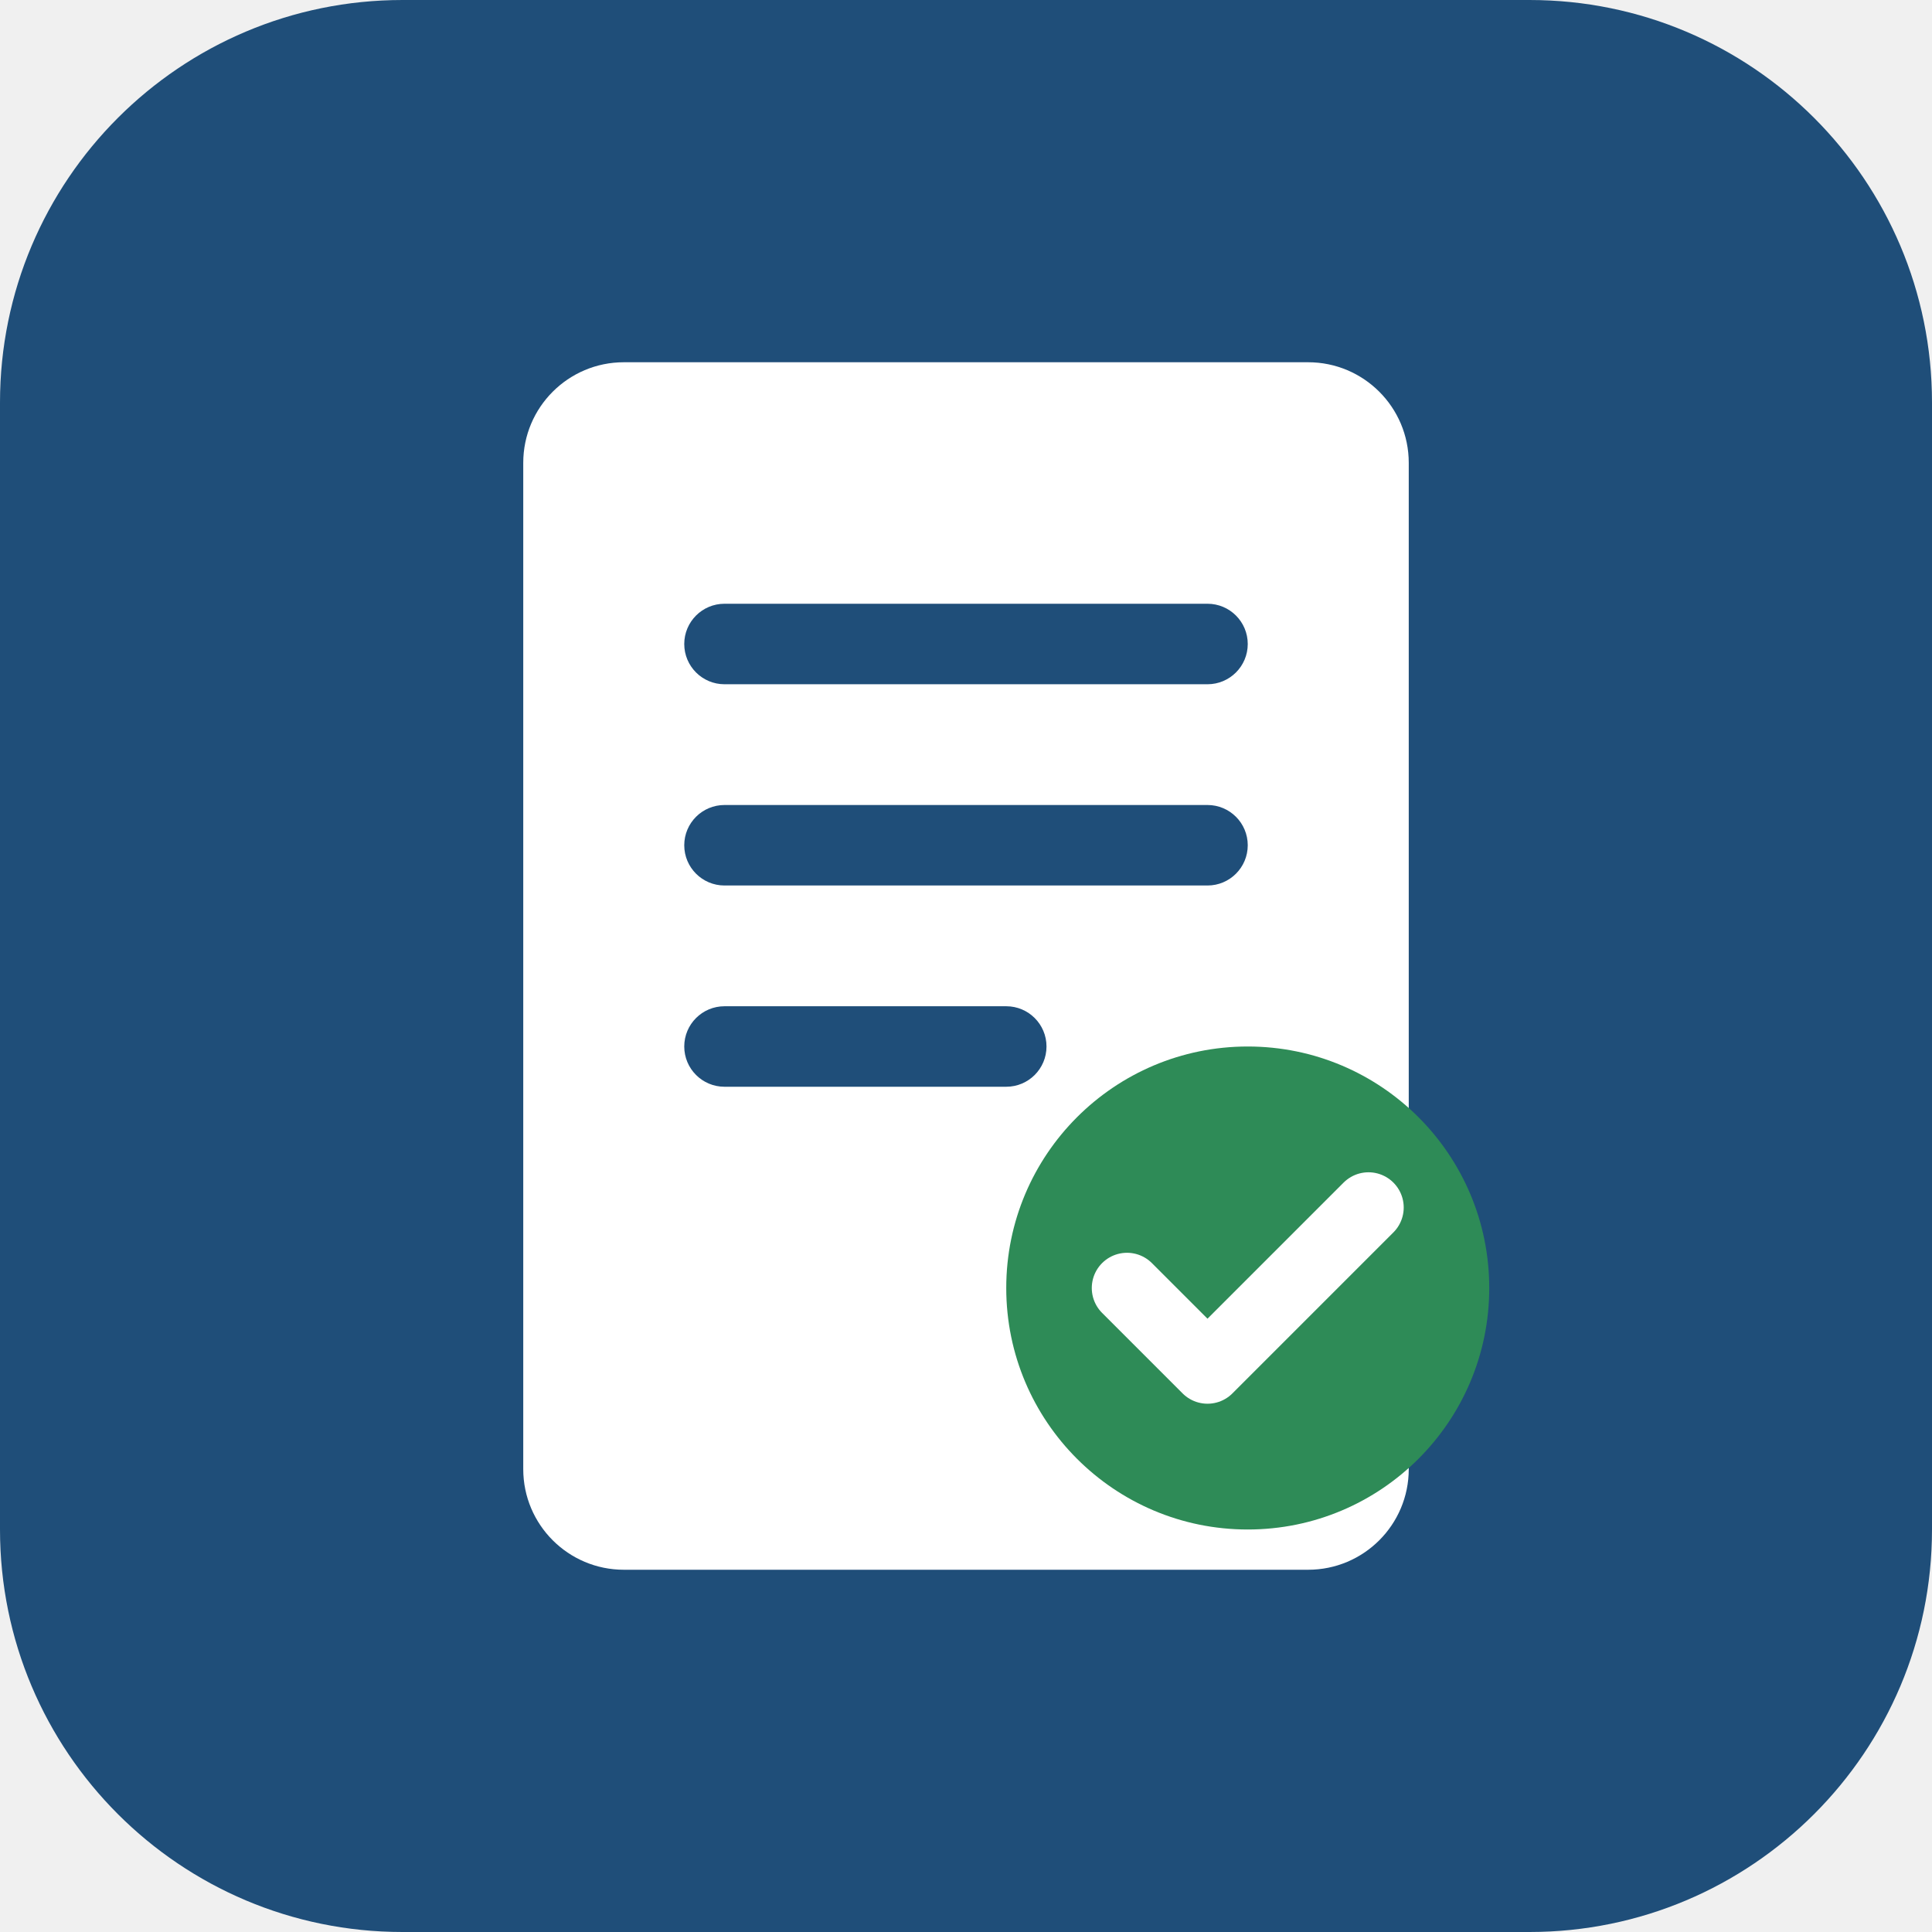
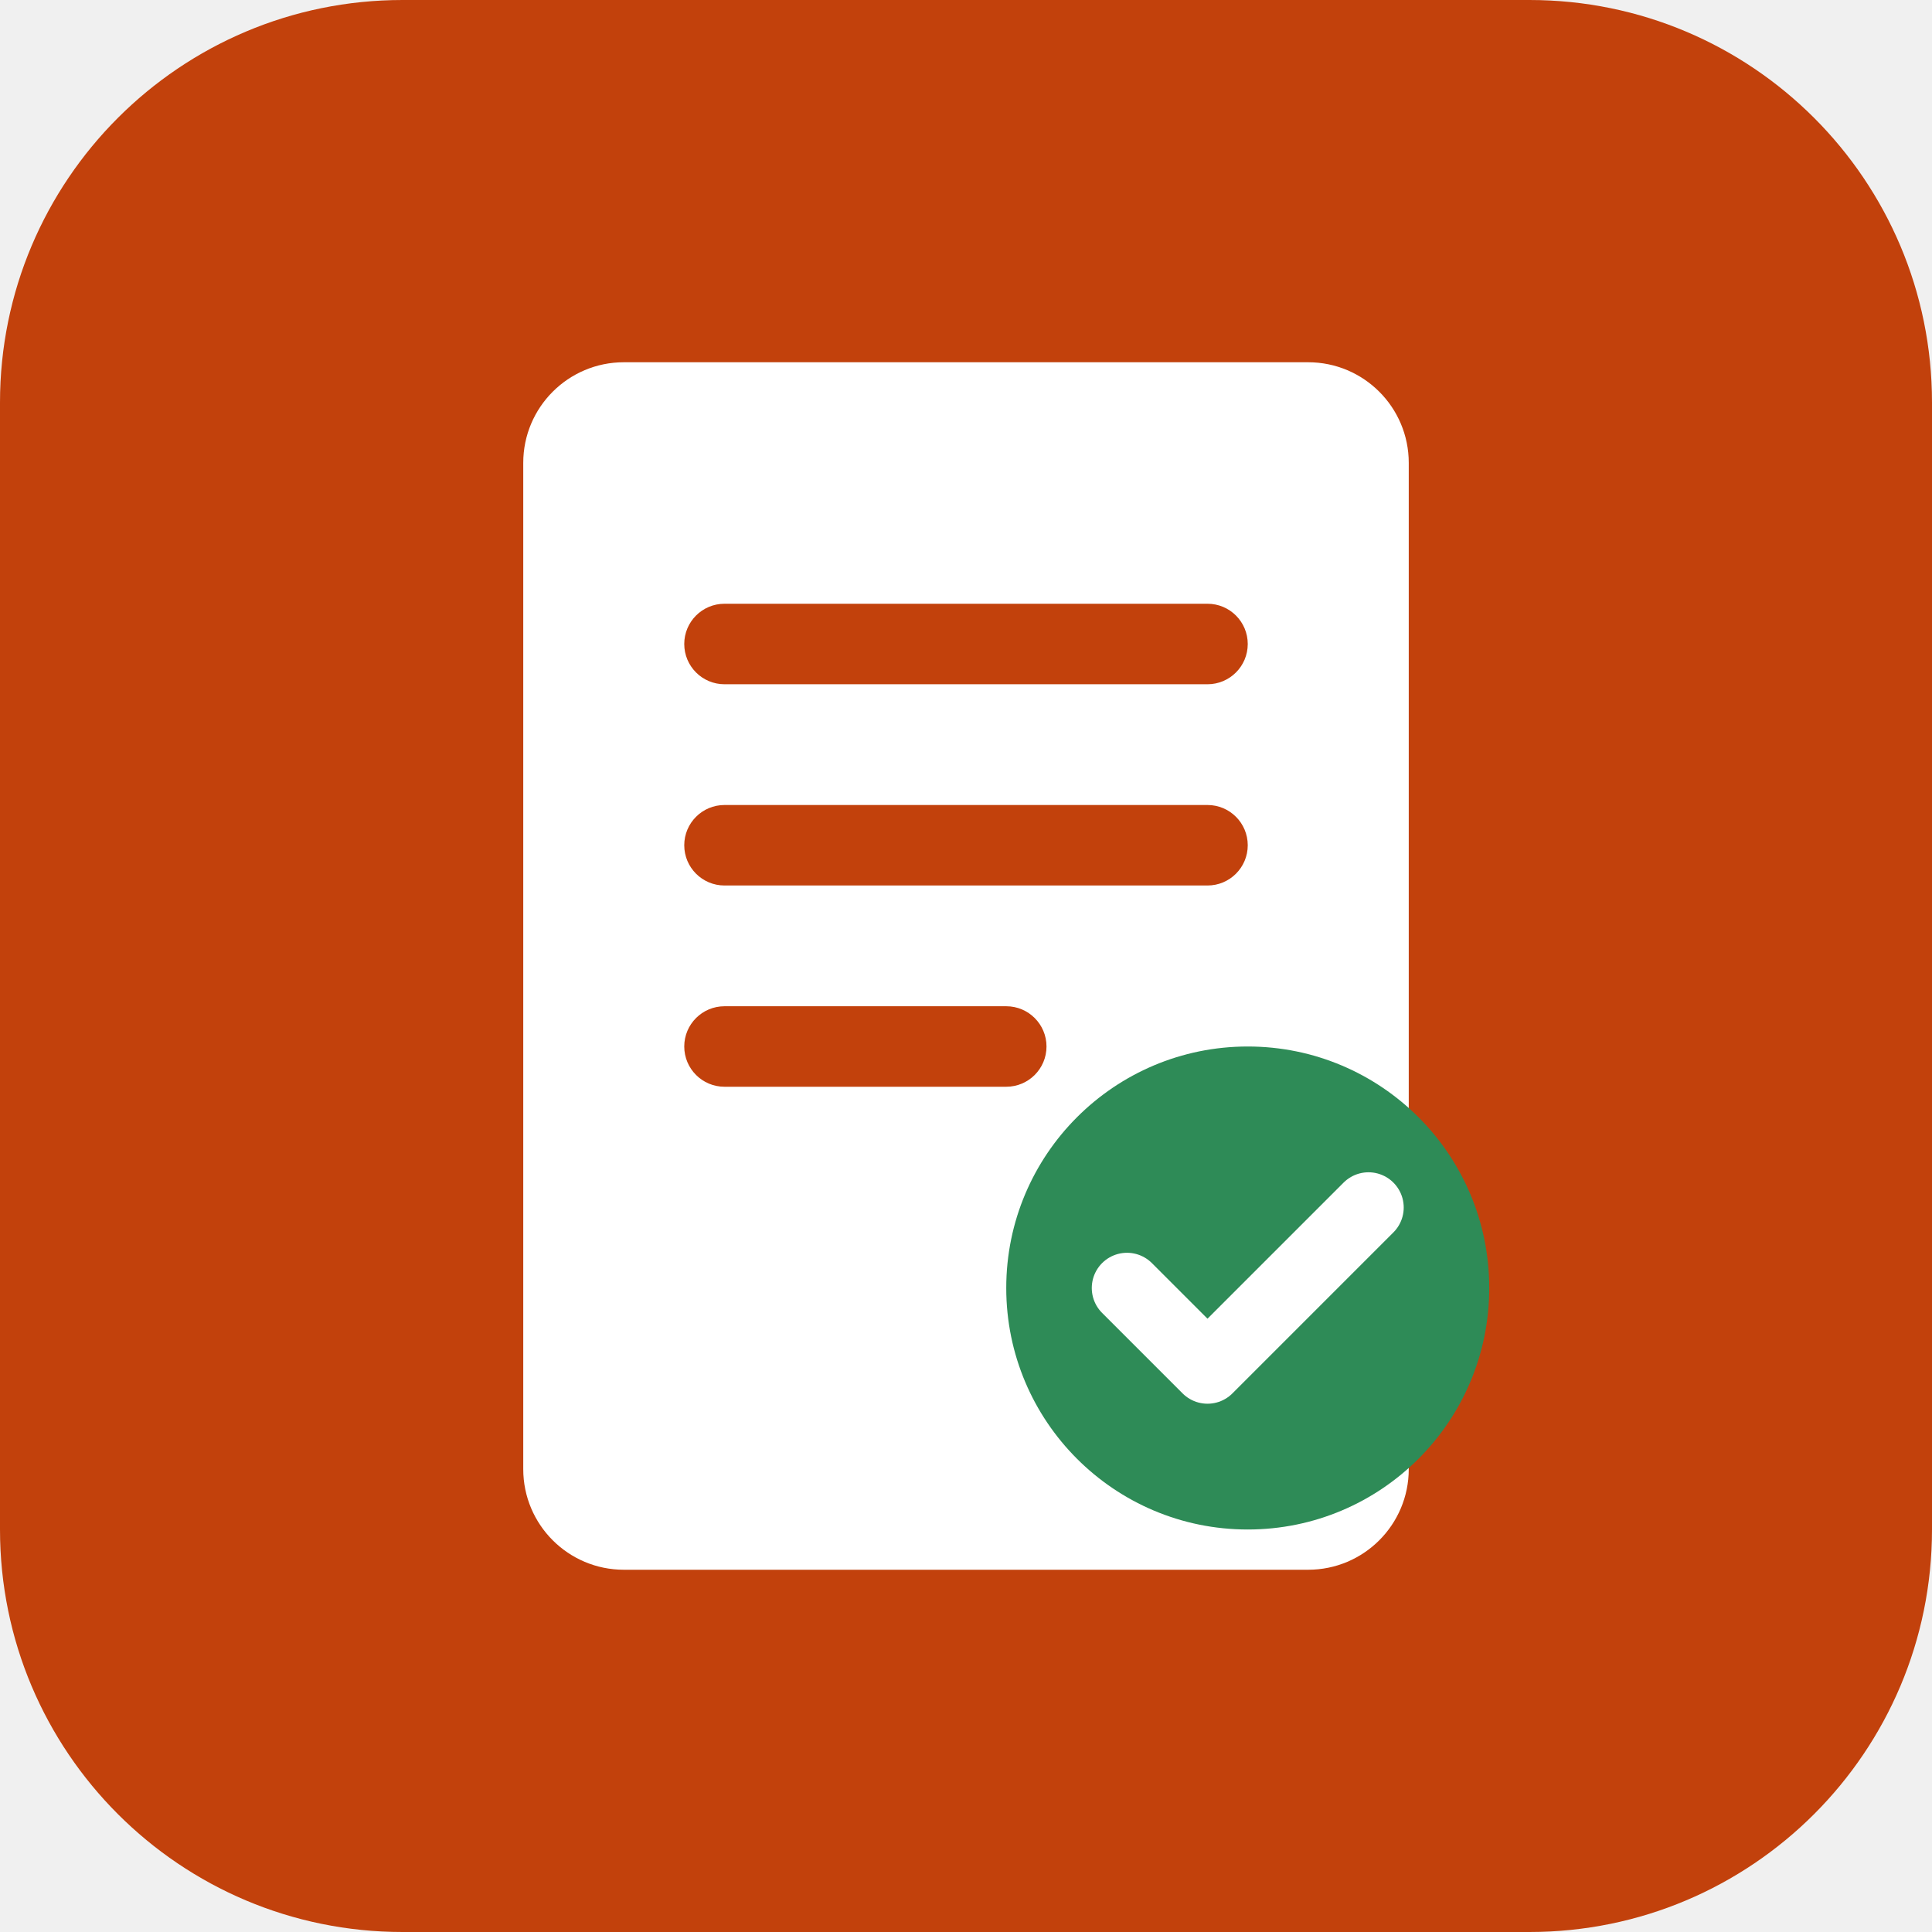
<svg xmlns="http://www.w3.org/2000/svg" viewBox="0 0 96 96">
-   <rect width="96" height="96" rx="20" fill="#1f4e79" />
+   <rect width="96" height="96" rx="20" fill="#c2410c" />
  <rect x="26" y="18" width="44" height="60" rx="5" fill="#fff" />
-   <rect x="34" y="30" width="28" height="4" rx="2" fill="#1f4e79" />
-   <rect x="34" y="40" width="28" height="4" rx="2" fill="#1f4e79" />
-   <rect x="34" y="50" width="18" height="4" rx="2" fill="#1f4e79" />
+   <rect x="34" y="30" width="28" height="4" rx="2" fill="#c2410c" />
+   <rect x="34" y="40" width="28" height="4" rx="2" fill="#c2410c" />
+   <rect x="34" y="50" width="18" height="4" rx="2" fill="#c2410c" />
  <circle cx="62" cy="64" r="12" fill="#2e8b57" />
  <path d="M56 64l4 4 8-8" stroke="#fff" stroke-width="3.5" fill="none" stroke-linecap="round" stroke-linejoin="round" />
</svg>
